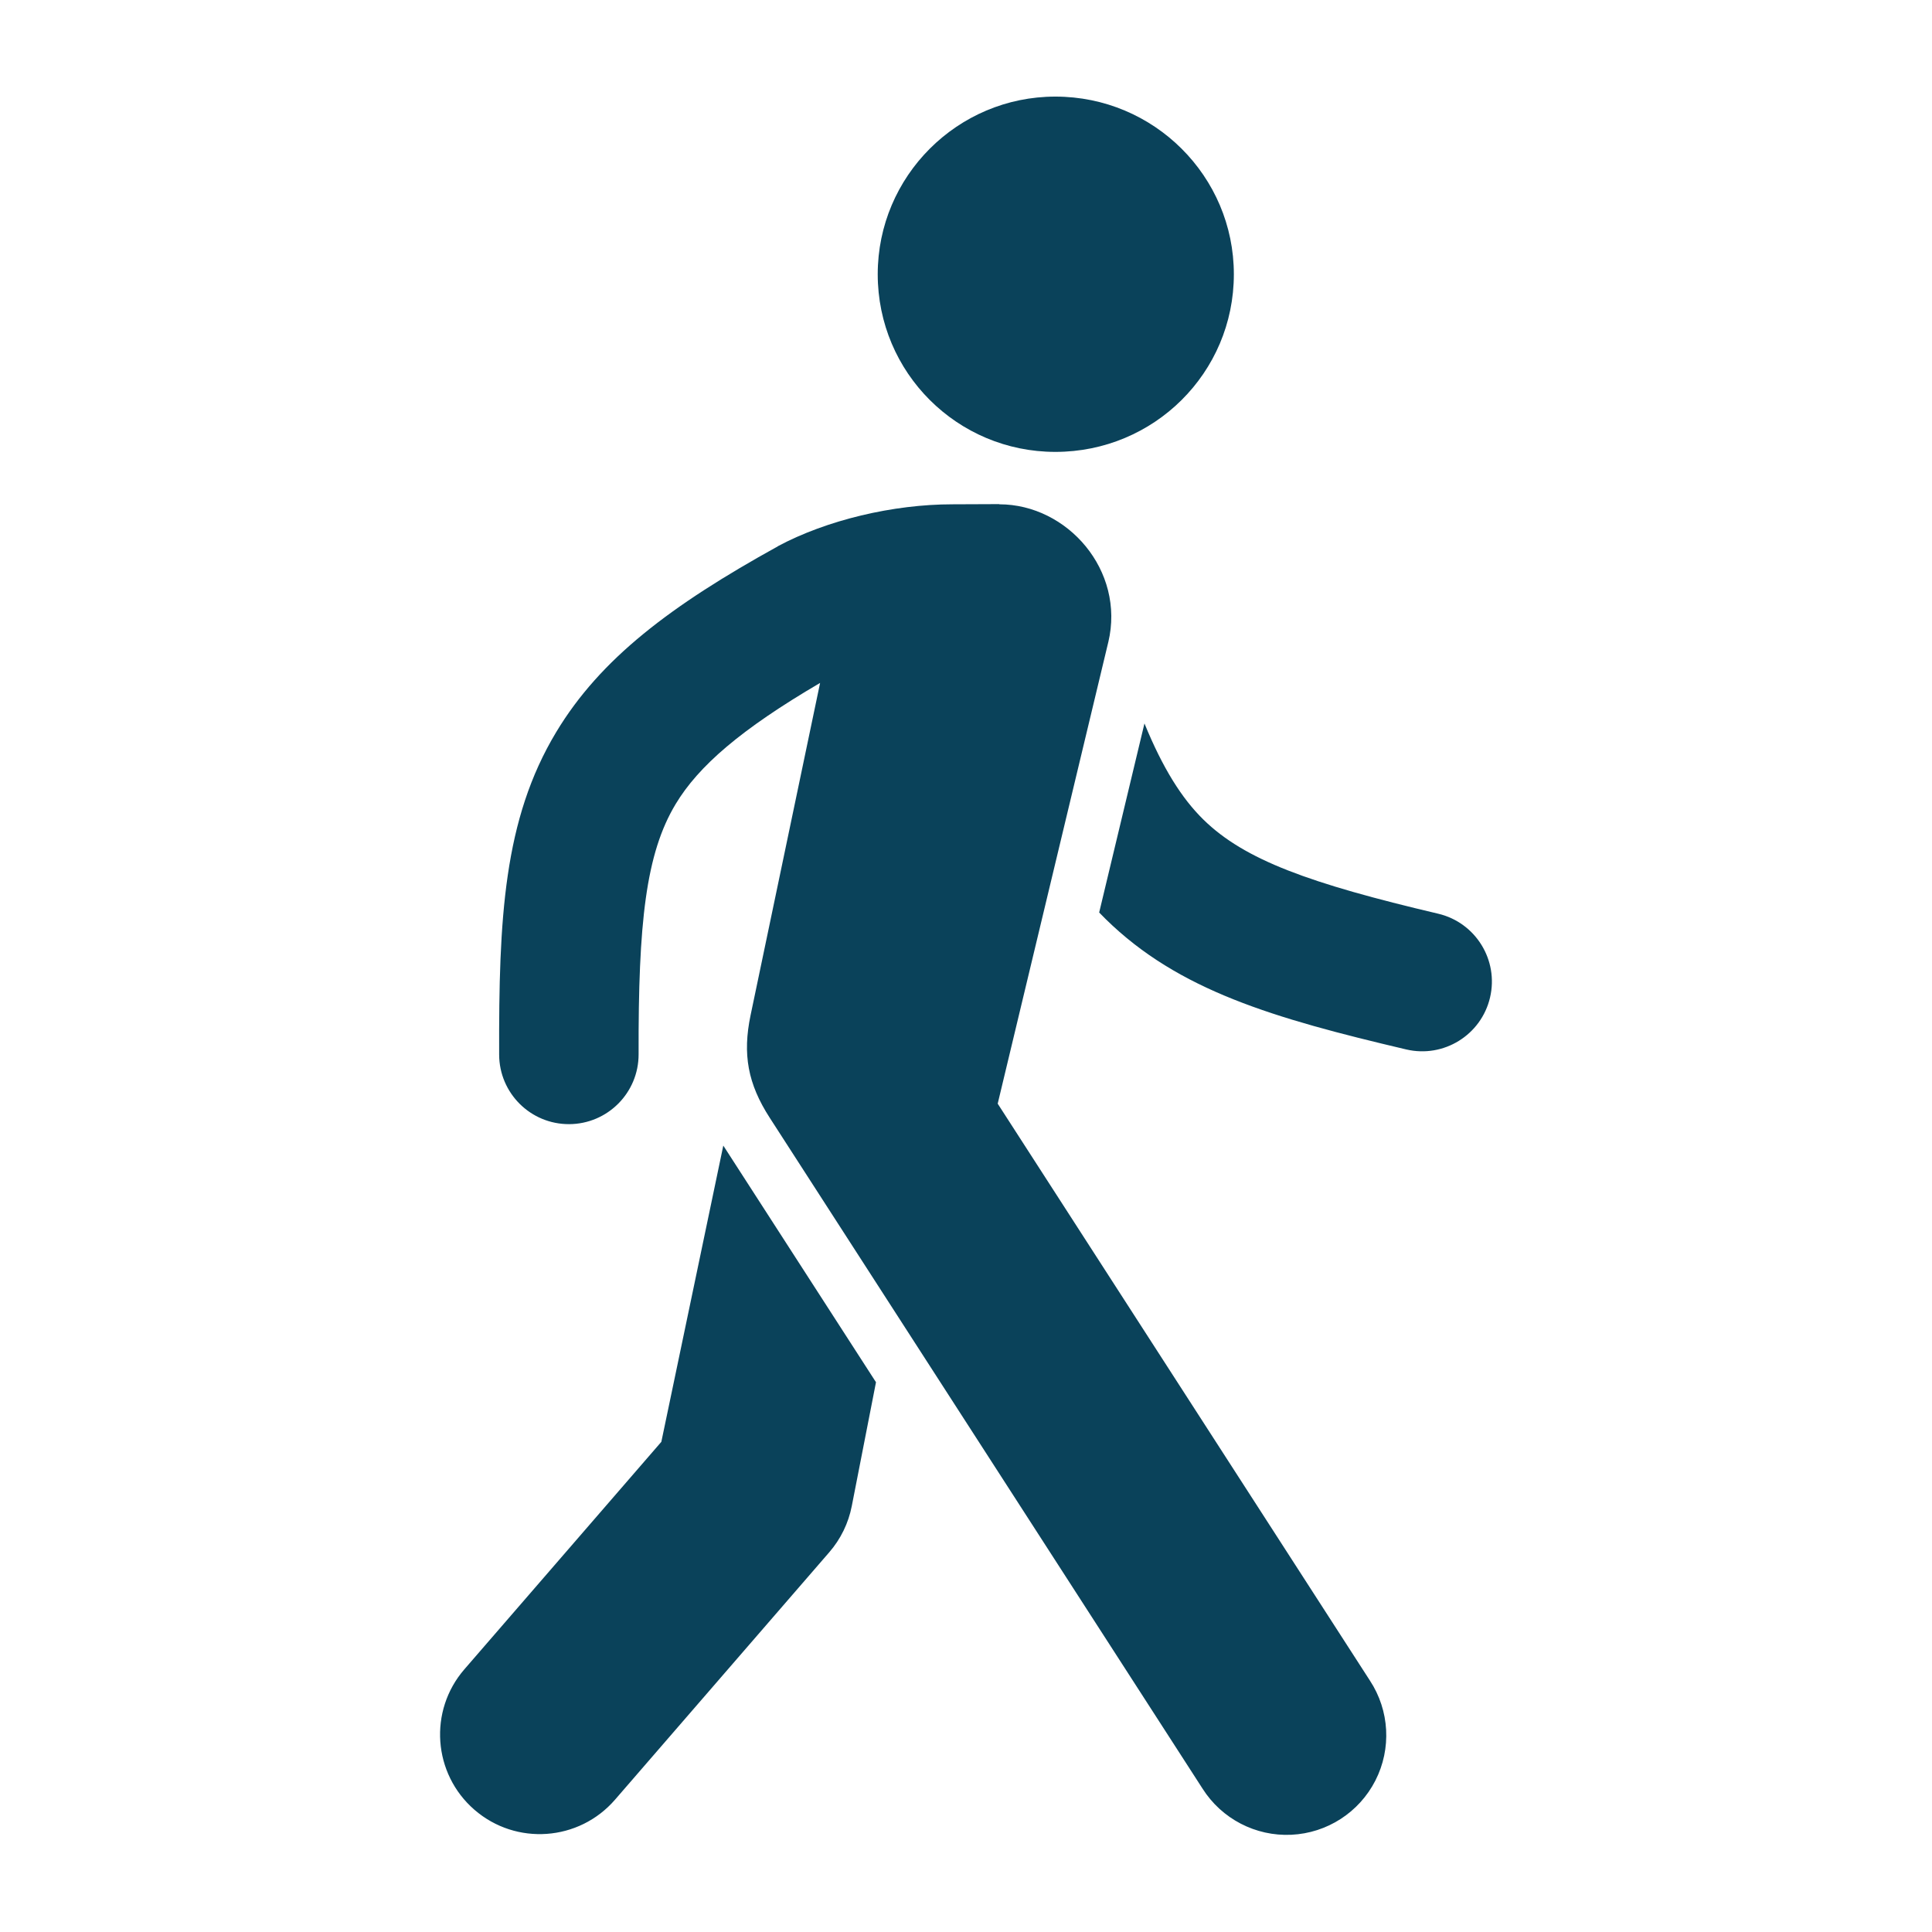
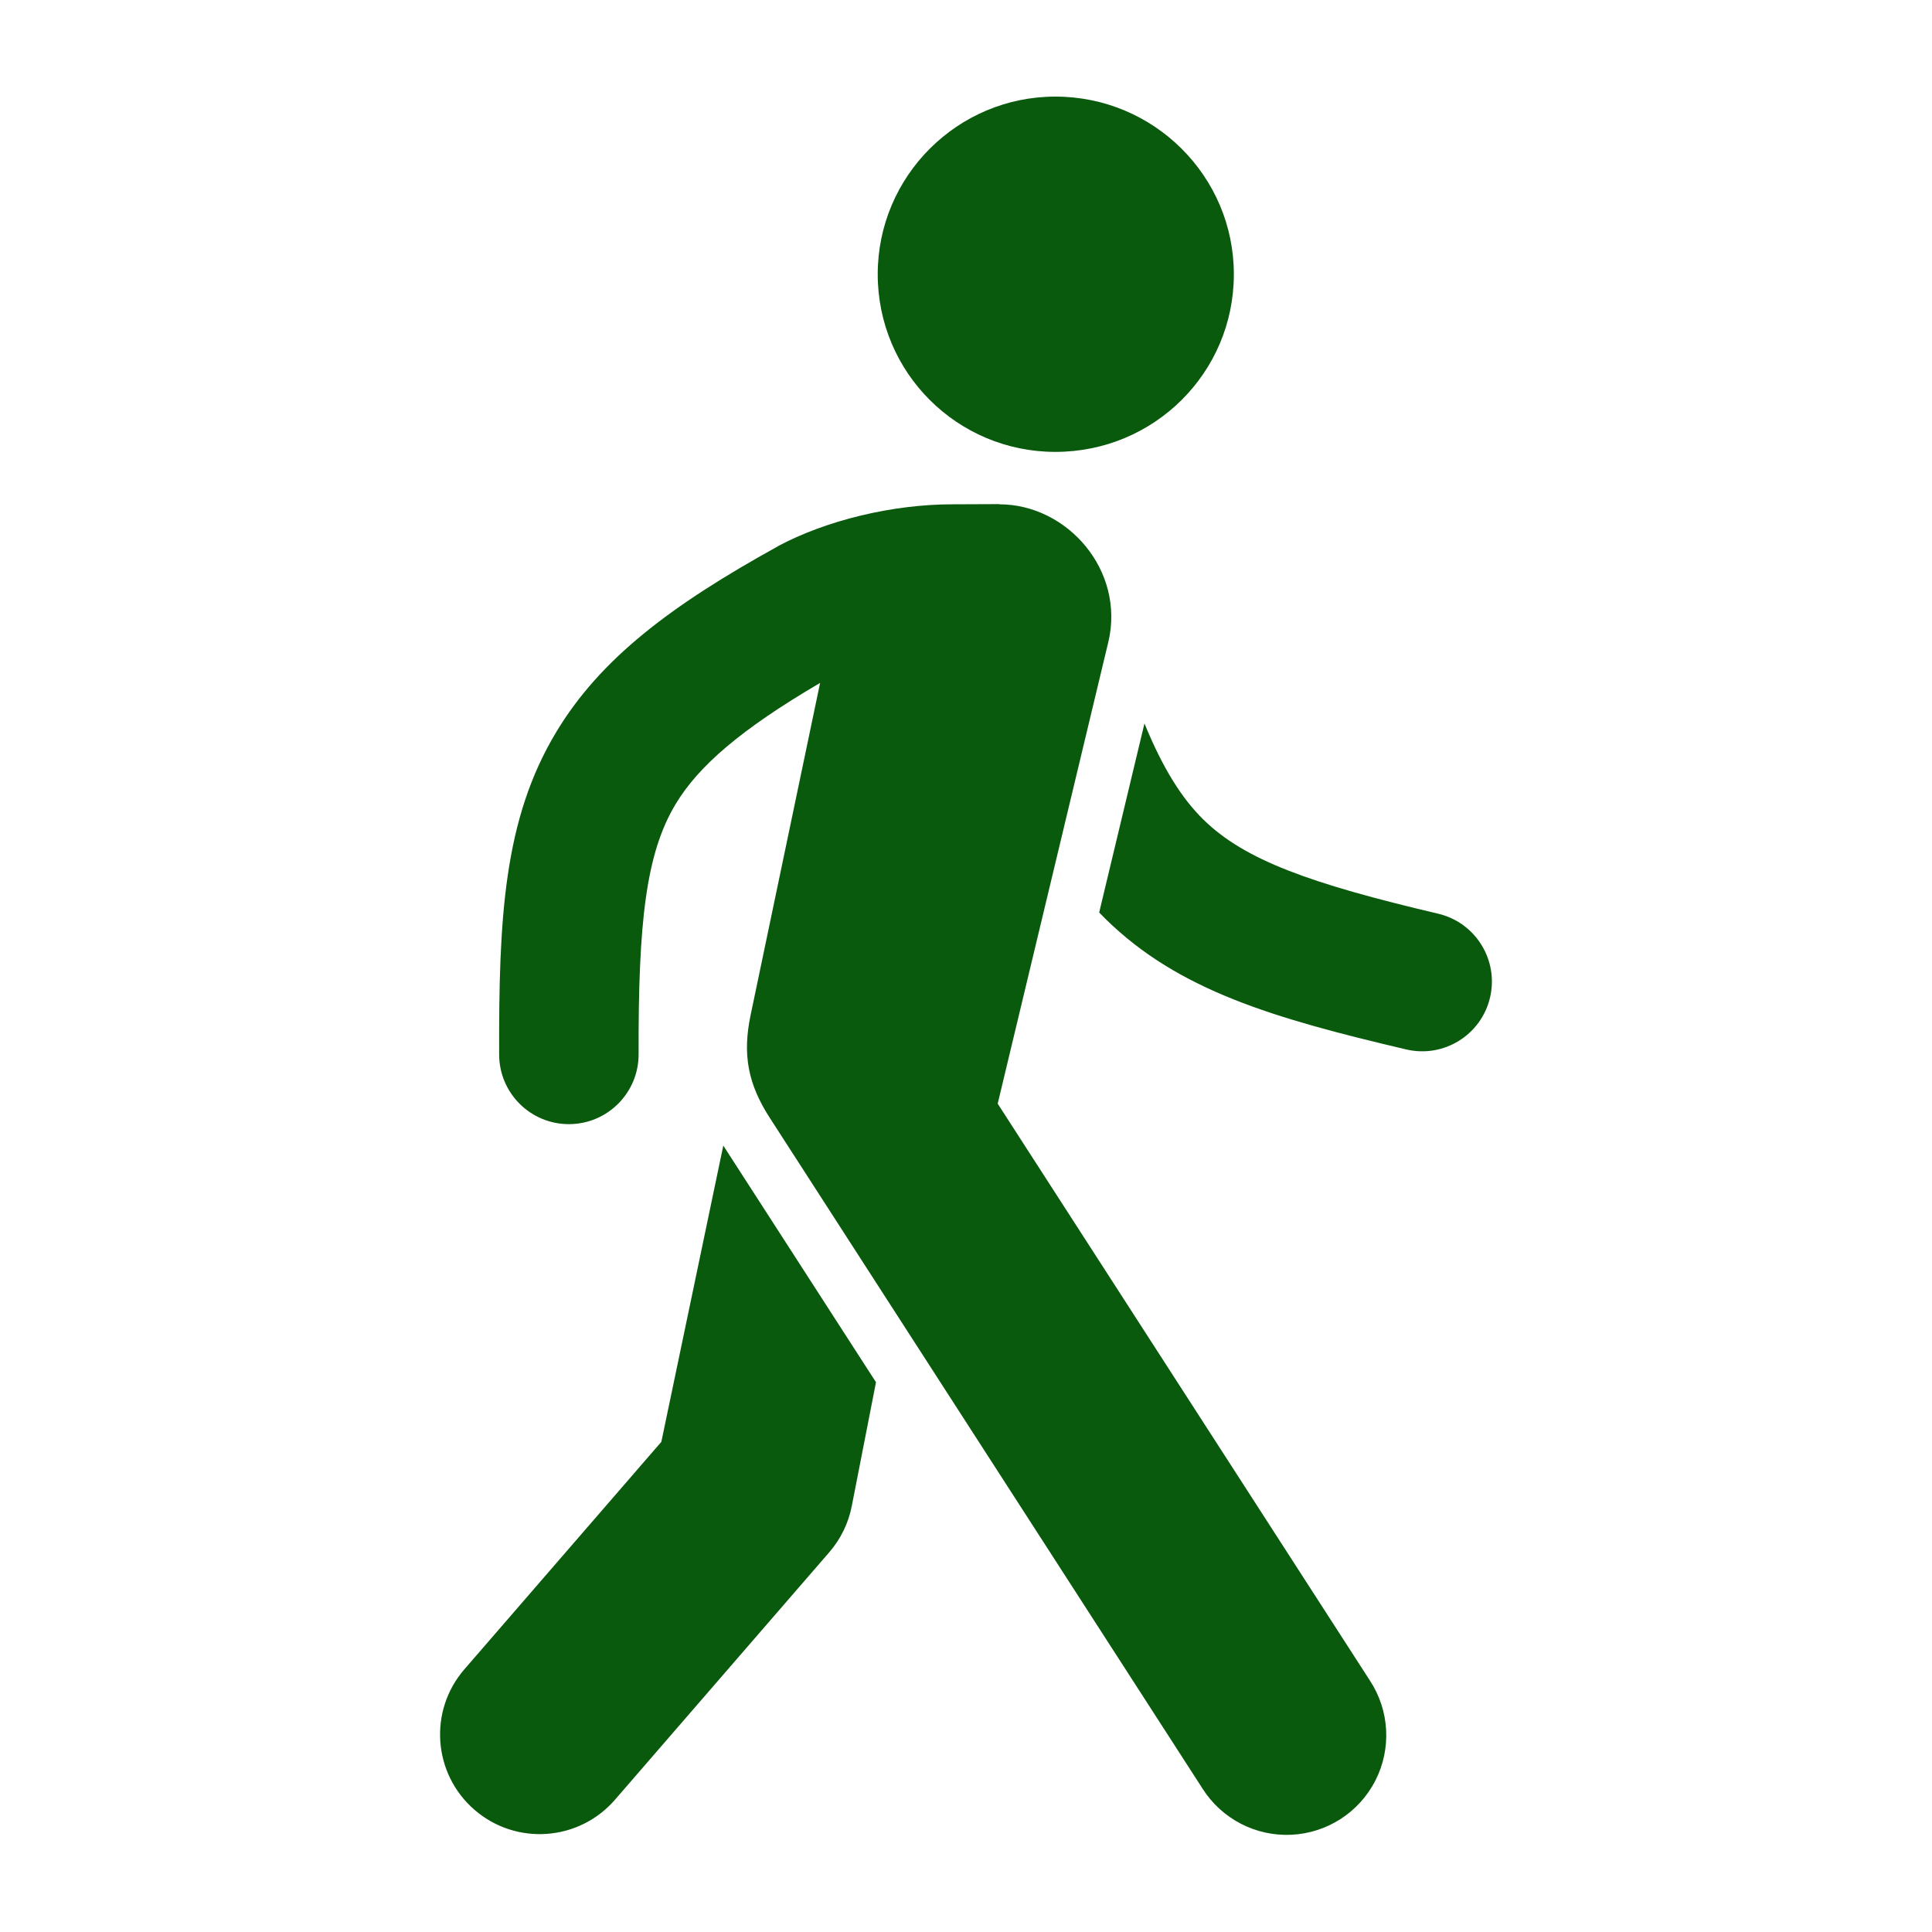
<svg xmlns="http://www.w3.org/2000/svg" id="svg6" y="0px" x="0px" version="1.1" viewBox="0 0 100 100" fill="#000000" width="100px" height="100px">
  <defs id="defs10" />
-   <g style="fill:#0a425a;fill-opacity:1" id="g4" transform="translate(0,-952.3622)">
-     <path id="path2" fill-opacity="1" fill="#000000" d="m 54.626,957.362 c -5.071,0 -9.195,4.124 -9.195,9.195 0.001,5.102 4.126,9.195 9.195,9.195 5.102,0 9.238,-4.092 9.238,-9.195 0,-5.071 -4.135,-9.195 -9.238,-9.195 z m -1.369,21.093 -1.515,0 1.551,0 a 3.609,3.609 0 0 0 -0.036,0 z m -1.531,0 -2.427,0.01 c 0,0 0,0 0,0 -3.062,0 -6.502,0.811 -9.048,2.175 l 0.01,0 c -5.518,3.05 -9.177,5.801 -11.473,9.617 -2.722,4.524 -2.973,9.648 -2.952,16.693 a 3.609,3.609 0 1 0 7.218,-0.022 c -0.02,-6.812 0.375,-10.384 1.919,-12.95 1.18,-1.961 3.367,-3.861 7.475,-6.268 l -3.318,15.861 -0.28,1.337 c -4.2e-5,10e-5 2.8e-5,0 0,0 -0.424,2.025 -0.141,3.556 0.99,5.308 l 6.275,9.727 1.776,2.753 14.351,22.243 a 5.156,5.156 0 1 0 8.665,-5.59 l -19.266,-29.861 1.756,-7.33 1.286,-5.366 2.681,-11.189 c 0,0 0,0 0.001,0 0.883,-3.71 -2.113,-7.136 -5.638,-7.138 l -0.001,0 z m 7.511,11.353 -2.344,9.785 c 0.111,0.116 0.224,0.23 0.339,0.343 3.769,3.698 8.694,5.131 15.552,6.745 a 3.609,3.609 0 1 0 1.654,-7.026 c -6.631,-1.561 -10.013,-2.775 -12.151,-4.872 -1.118,-1.097 -2.098,-2.65 -3.05,-4.975 z m -21.799,21.849 -3.207,15.334 -10.195,11.774 a 5.156,5.156 0 1 0 7.796,6.75 l 11.094,-12.812 a 5.156,5.156 0 0 0 1.162,-2.386 l 1.253,-6.411 -7.903,-12.248 z" style="fill:#0a425a;fill-opacity:1" />
+   <g style="fill:#0a5a0e;fill-opacity:1" id="g4" transform="translate(0,-952.3622)">
+     <path id="path2" fill-opacity="1" fill="#000000" d="m 54.626,957.362 c -5.071,0 -9.195,4.124 -9.195,9.195 0.001,5.102 4.126,9.195 9.195,9.195 5.102,0 9.238,-4.092 9.238,-9.195 0,-5.071 -4.135,-9.195 -9.238,-9.195 z m -1.369,21.093 -1.515,0 1.551,0 a 3.609,3.609 0 0 0 -0.036,0 z m -1.531,0 -2.427,0.01 c 0,0 0,0 0,0 -3.062,0 -6.502,0.811 -9.048,2.175 l 0.01,0 c -5.518,3.05 -9.177,5.801 -11.473,9.617 -2.722,4.524 -2.973,9.648 -2.952,16.693 a 3.609,3.609 0 1 0 7.218,-0.022 c -0.02,-6.812 0.375,-10.384 1.919,-12.95 1.18,-1.961 3.367,-3.861 7.475,-6.268 l -3.318,15.861 -0.28,1.337 c -4.2e-5,10e-5 2.8e-5,0 0,0 -0.424,2.025 -0.141,3.556 0.99,5.308 l 6.275,9.727 1.776,2.753 14.351,22.243 a 5.156,5.156 0 1 0 8.665,-5.59 l -19.266,-29.861 1.756,-7.33 1.286,-5.366 2.681,-11.189 c 0,0 0,0 0.001,0 0.883,-3.71 -2.113,-7.136 -5.638,-7.138 l -0.001,0 z m 7.511,11.353 -2.344,9.785 c 0.111,0.116 0.224,0.23 0.339,0.343 3.769,3.698 8.694,5.131 15.552,6.745 a 3.609,3.609 0 1 0 1.654,-7.026 c -6.631,-1.561 -10.013,-2.775 -12.151,-4.872 -1.118,-1.097 -2.098,-2.65 -3.05,-4.975 z m -21.799,21.849 -3.207,15.334 -10.195,11.774 a 5.156,5.156 0 1 0 7.796,6.75 l 11.094,-12.812 a 5.156,5.156 0 0 0 1.162,-2.386 l 1.253,-6.411 -7.903,-12.248 z" style="fill:#0a5a0e;fill-opacity:1" />
  </g>
</svg>
